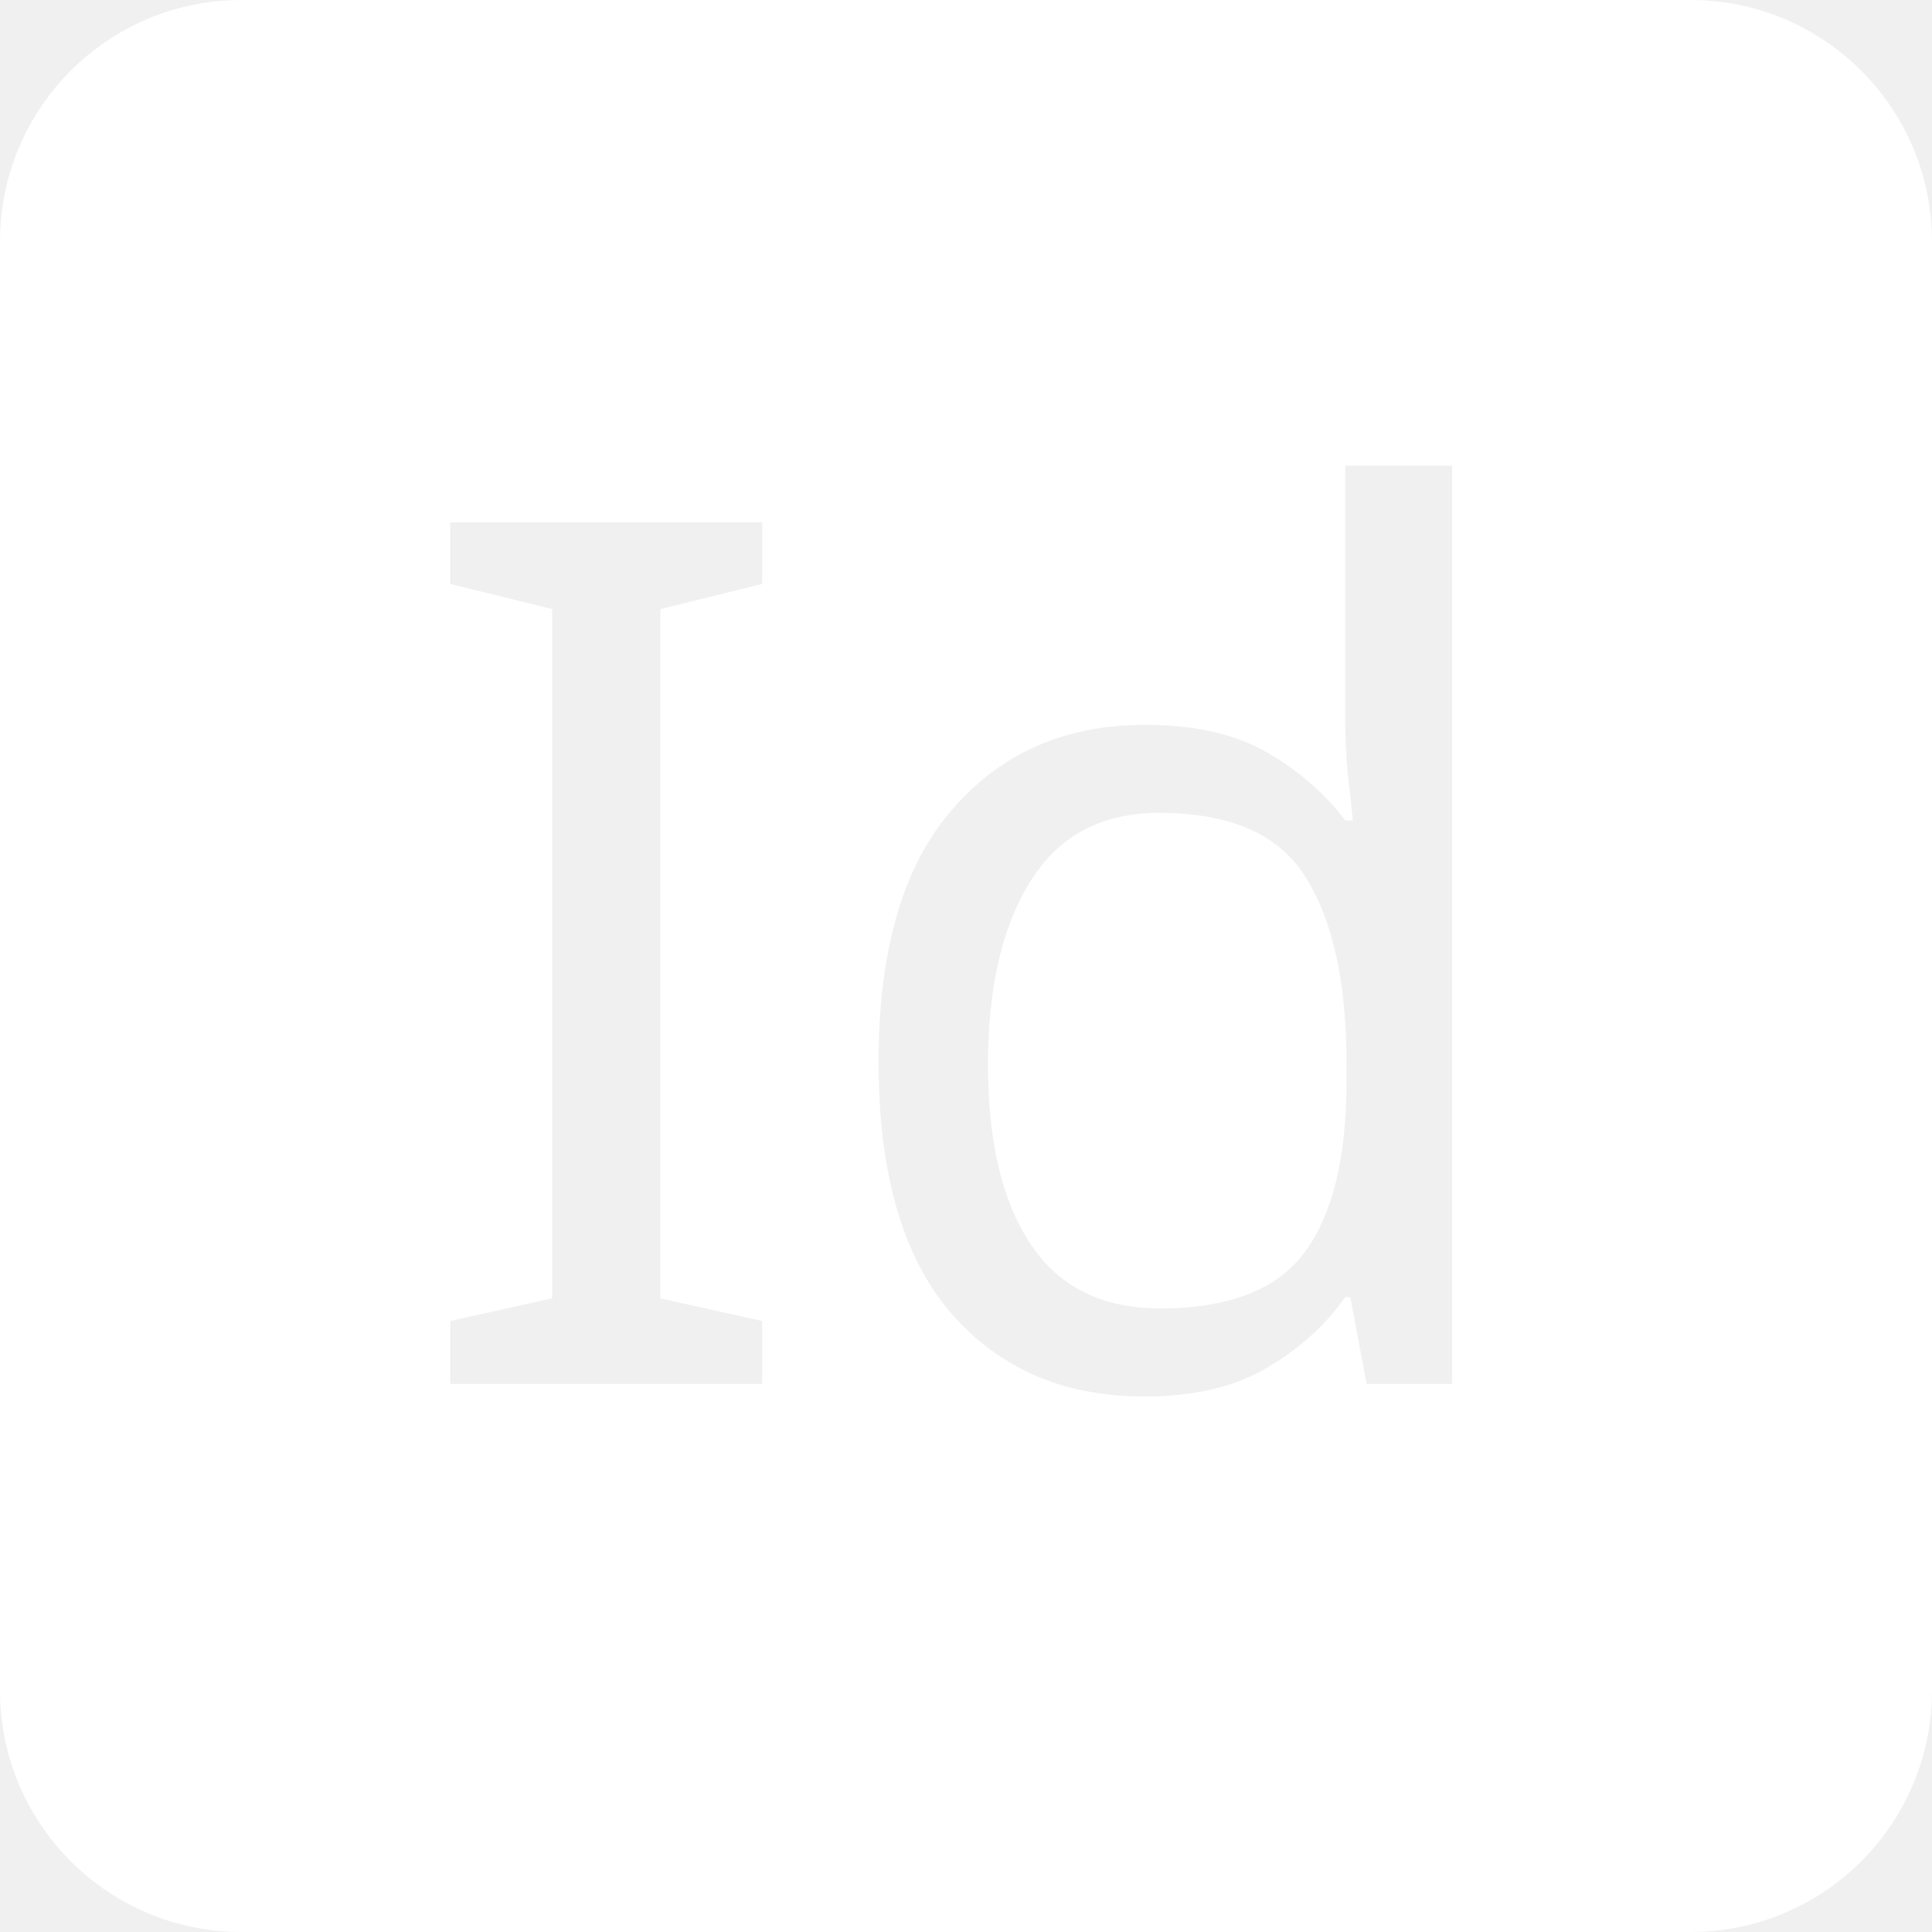
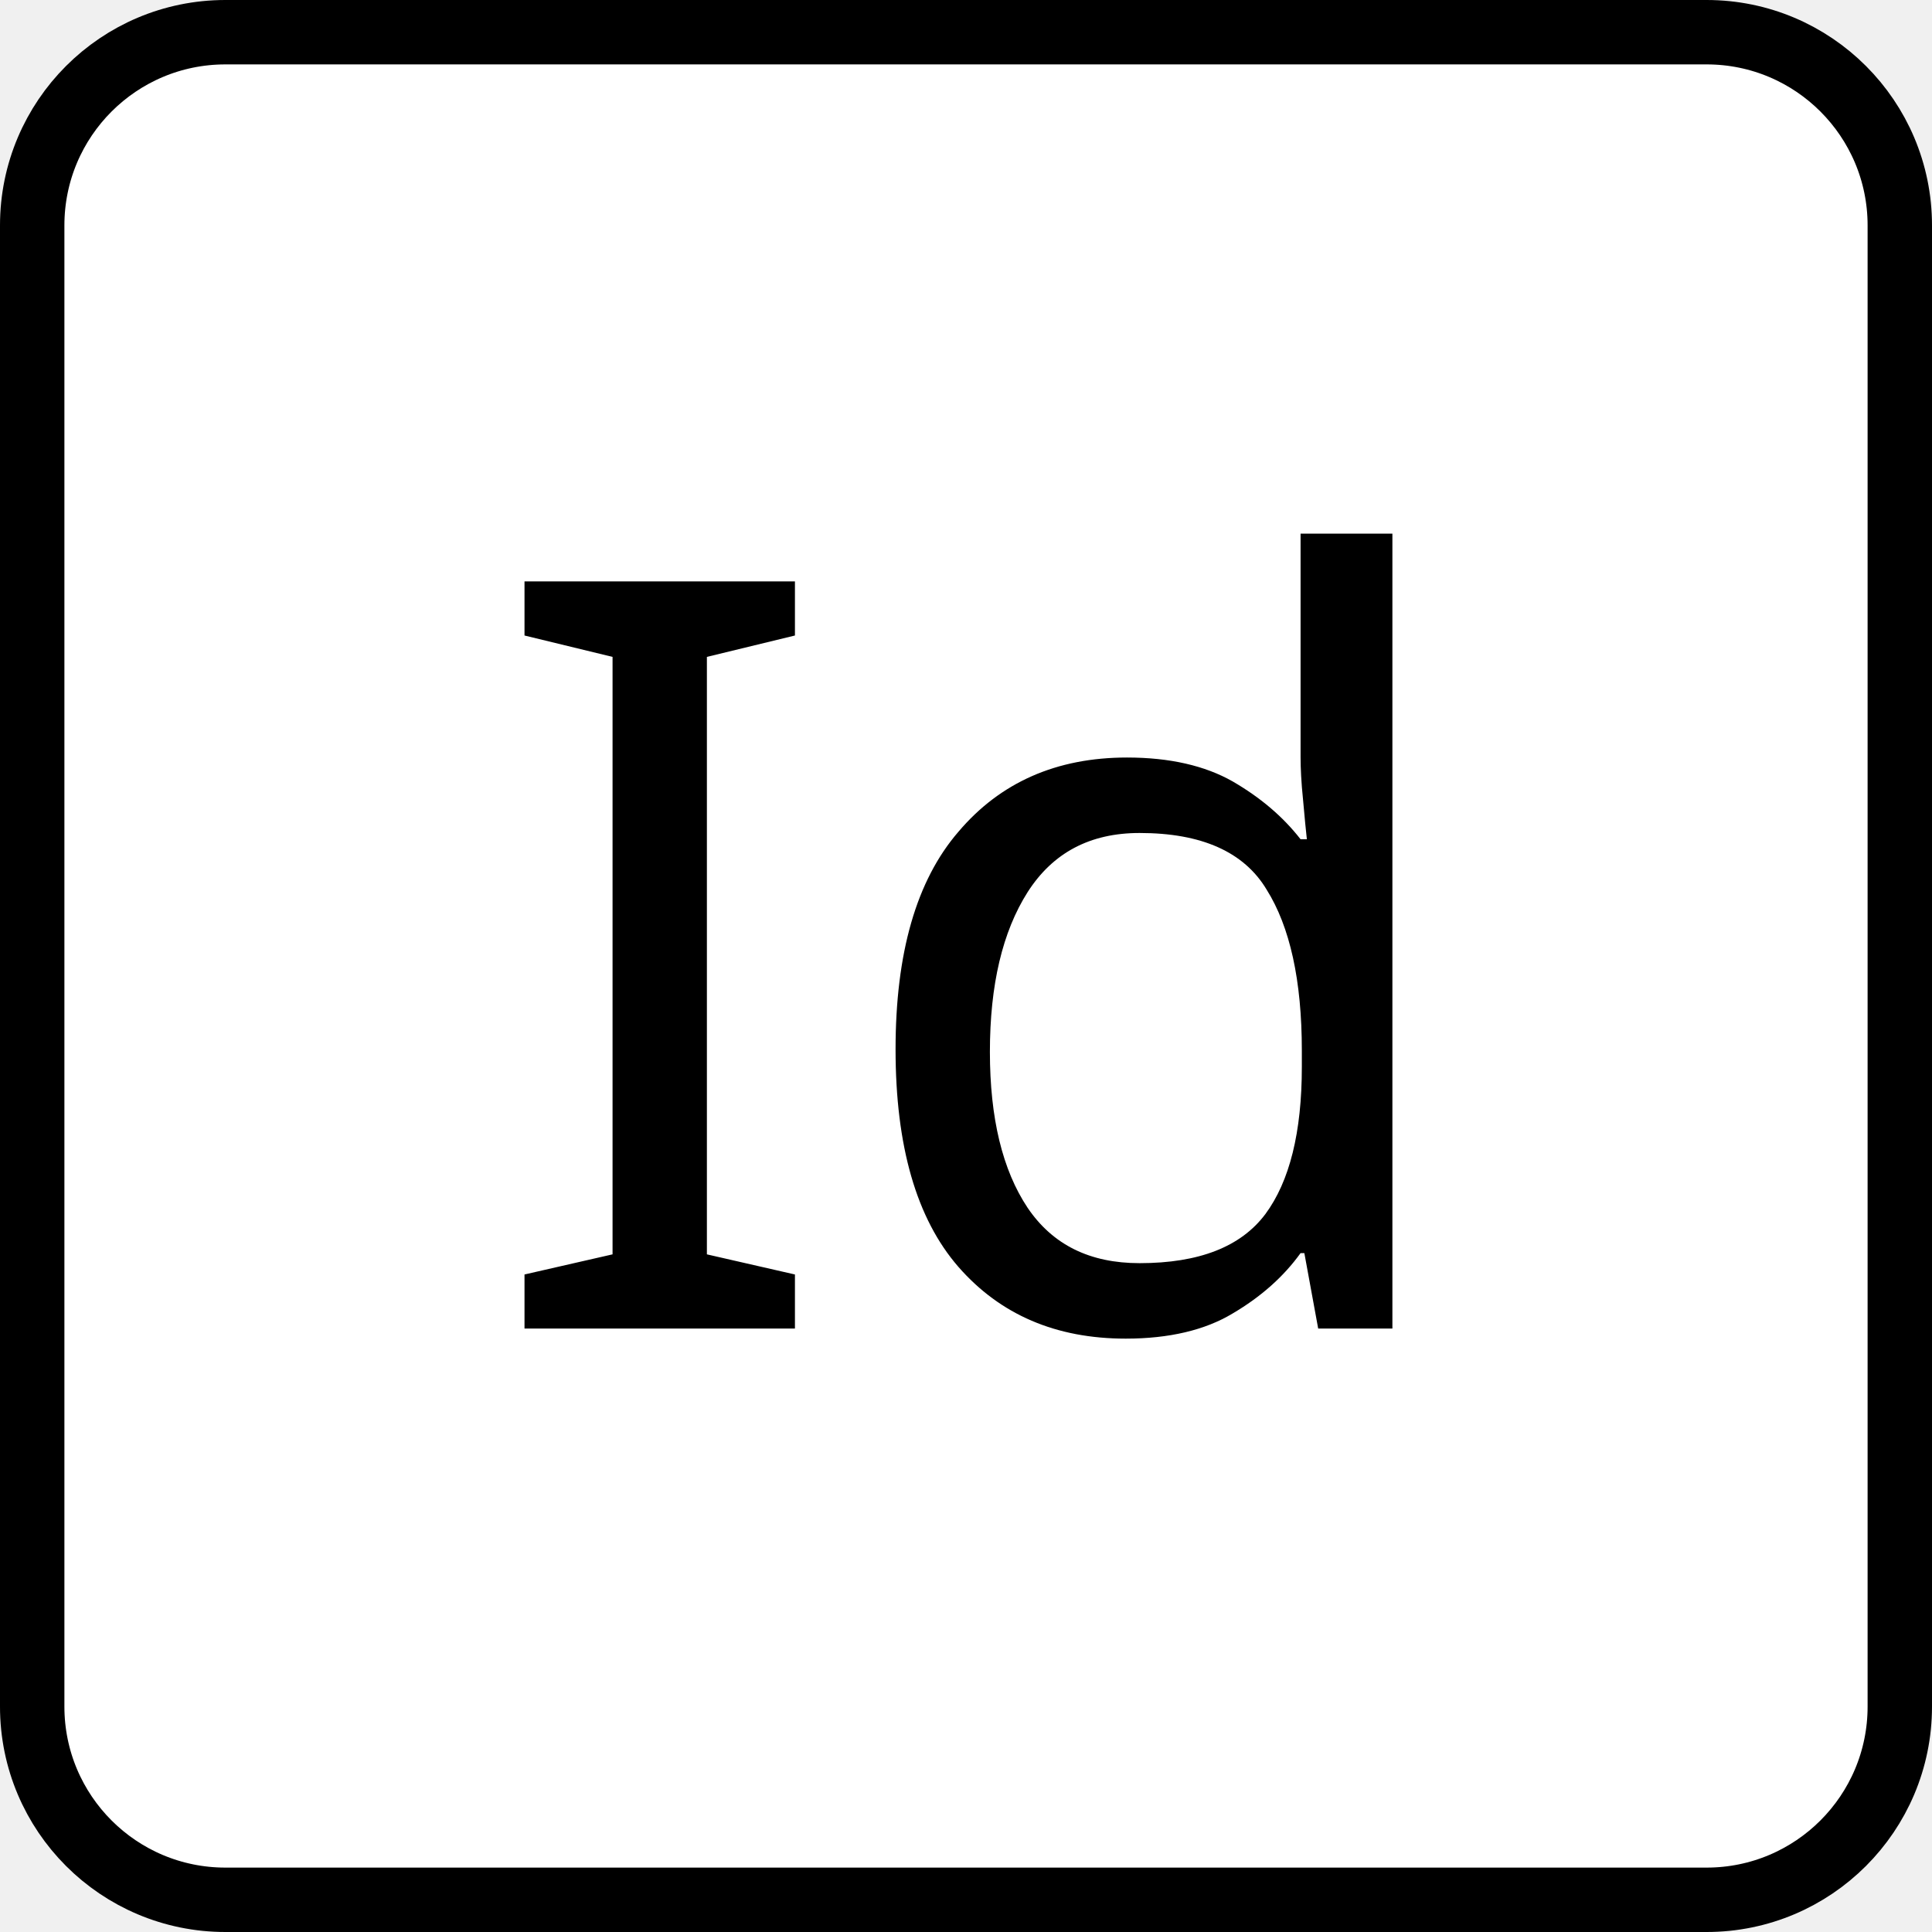
<svg version="1.1" width="24" height="24">
-   <defs>
-     <mask id="m">
-       <rect x="0" y="0" width="24" height="24" style="fill:white" />
-       <text x="5.0" y="17.193" style="font-family:Sans Regular;font-weight:500;font-size:15;fill:black">Id</text>
-     </mask>
-   </defs>
-   <rect x="0.0" y="0.0" width="24" height="24" rx="3" mask="url(#m)" style="fill:#ffffff" />
+   <rect x="0.4" y="0.4" width="23.2" height="23.2" rx="2.4" style="stroke:black;stroke-width:0.8;fill:white;" />
+   <text x="6.0" y="16.501" style="font-family:Sans Regular;font-weight:500;font-size:13;fill:black">Id</text>
</svg>
